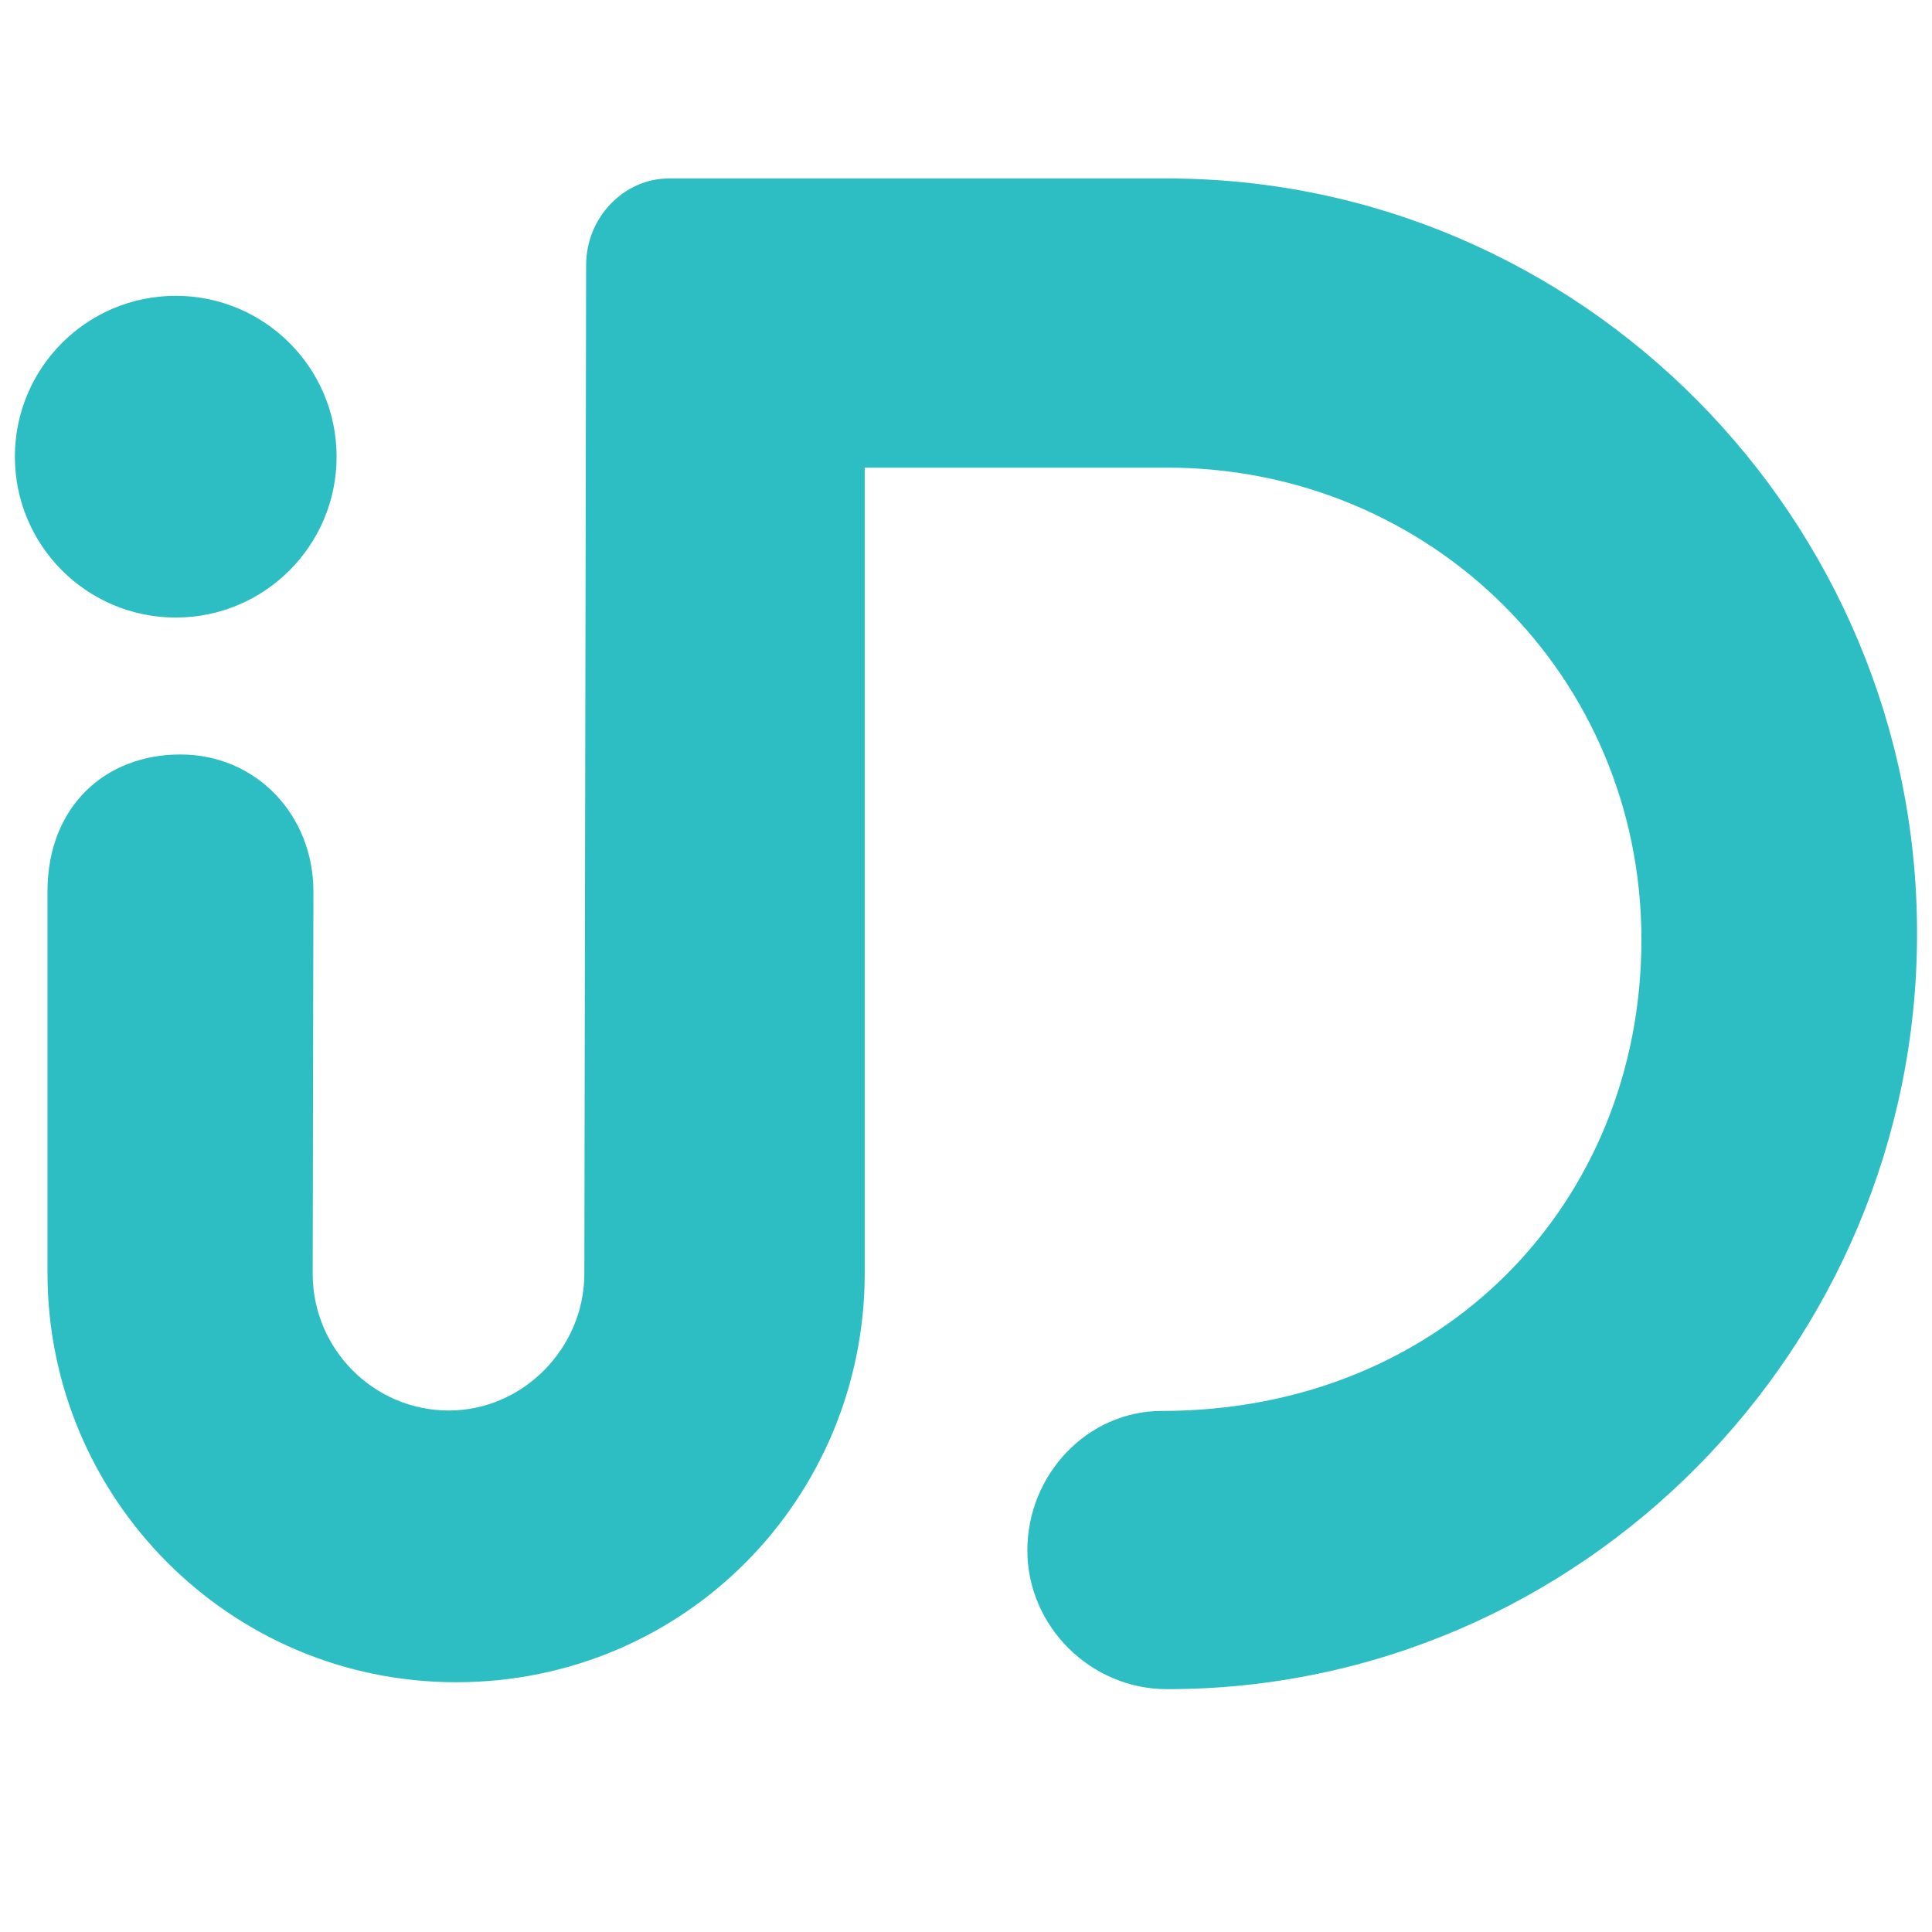
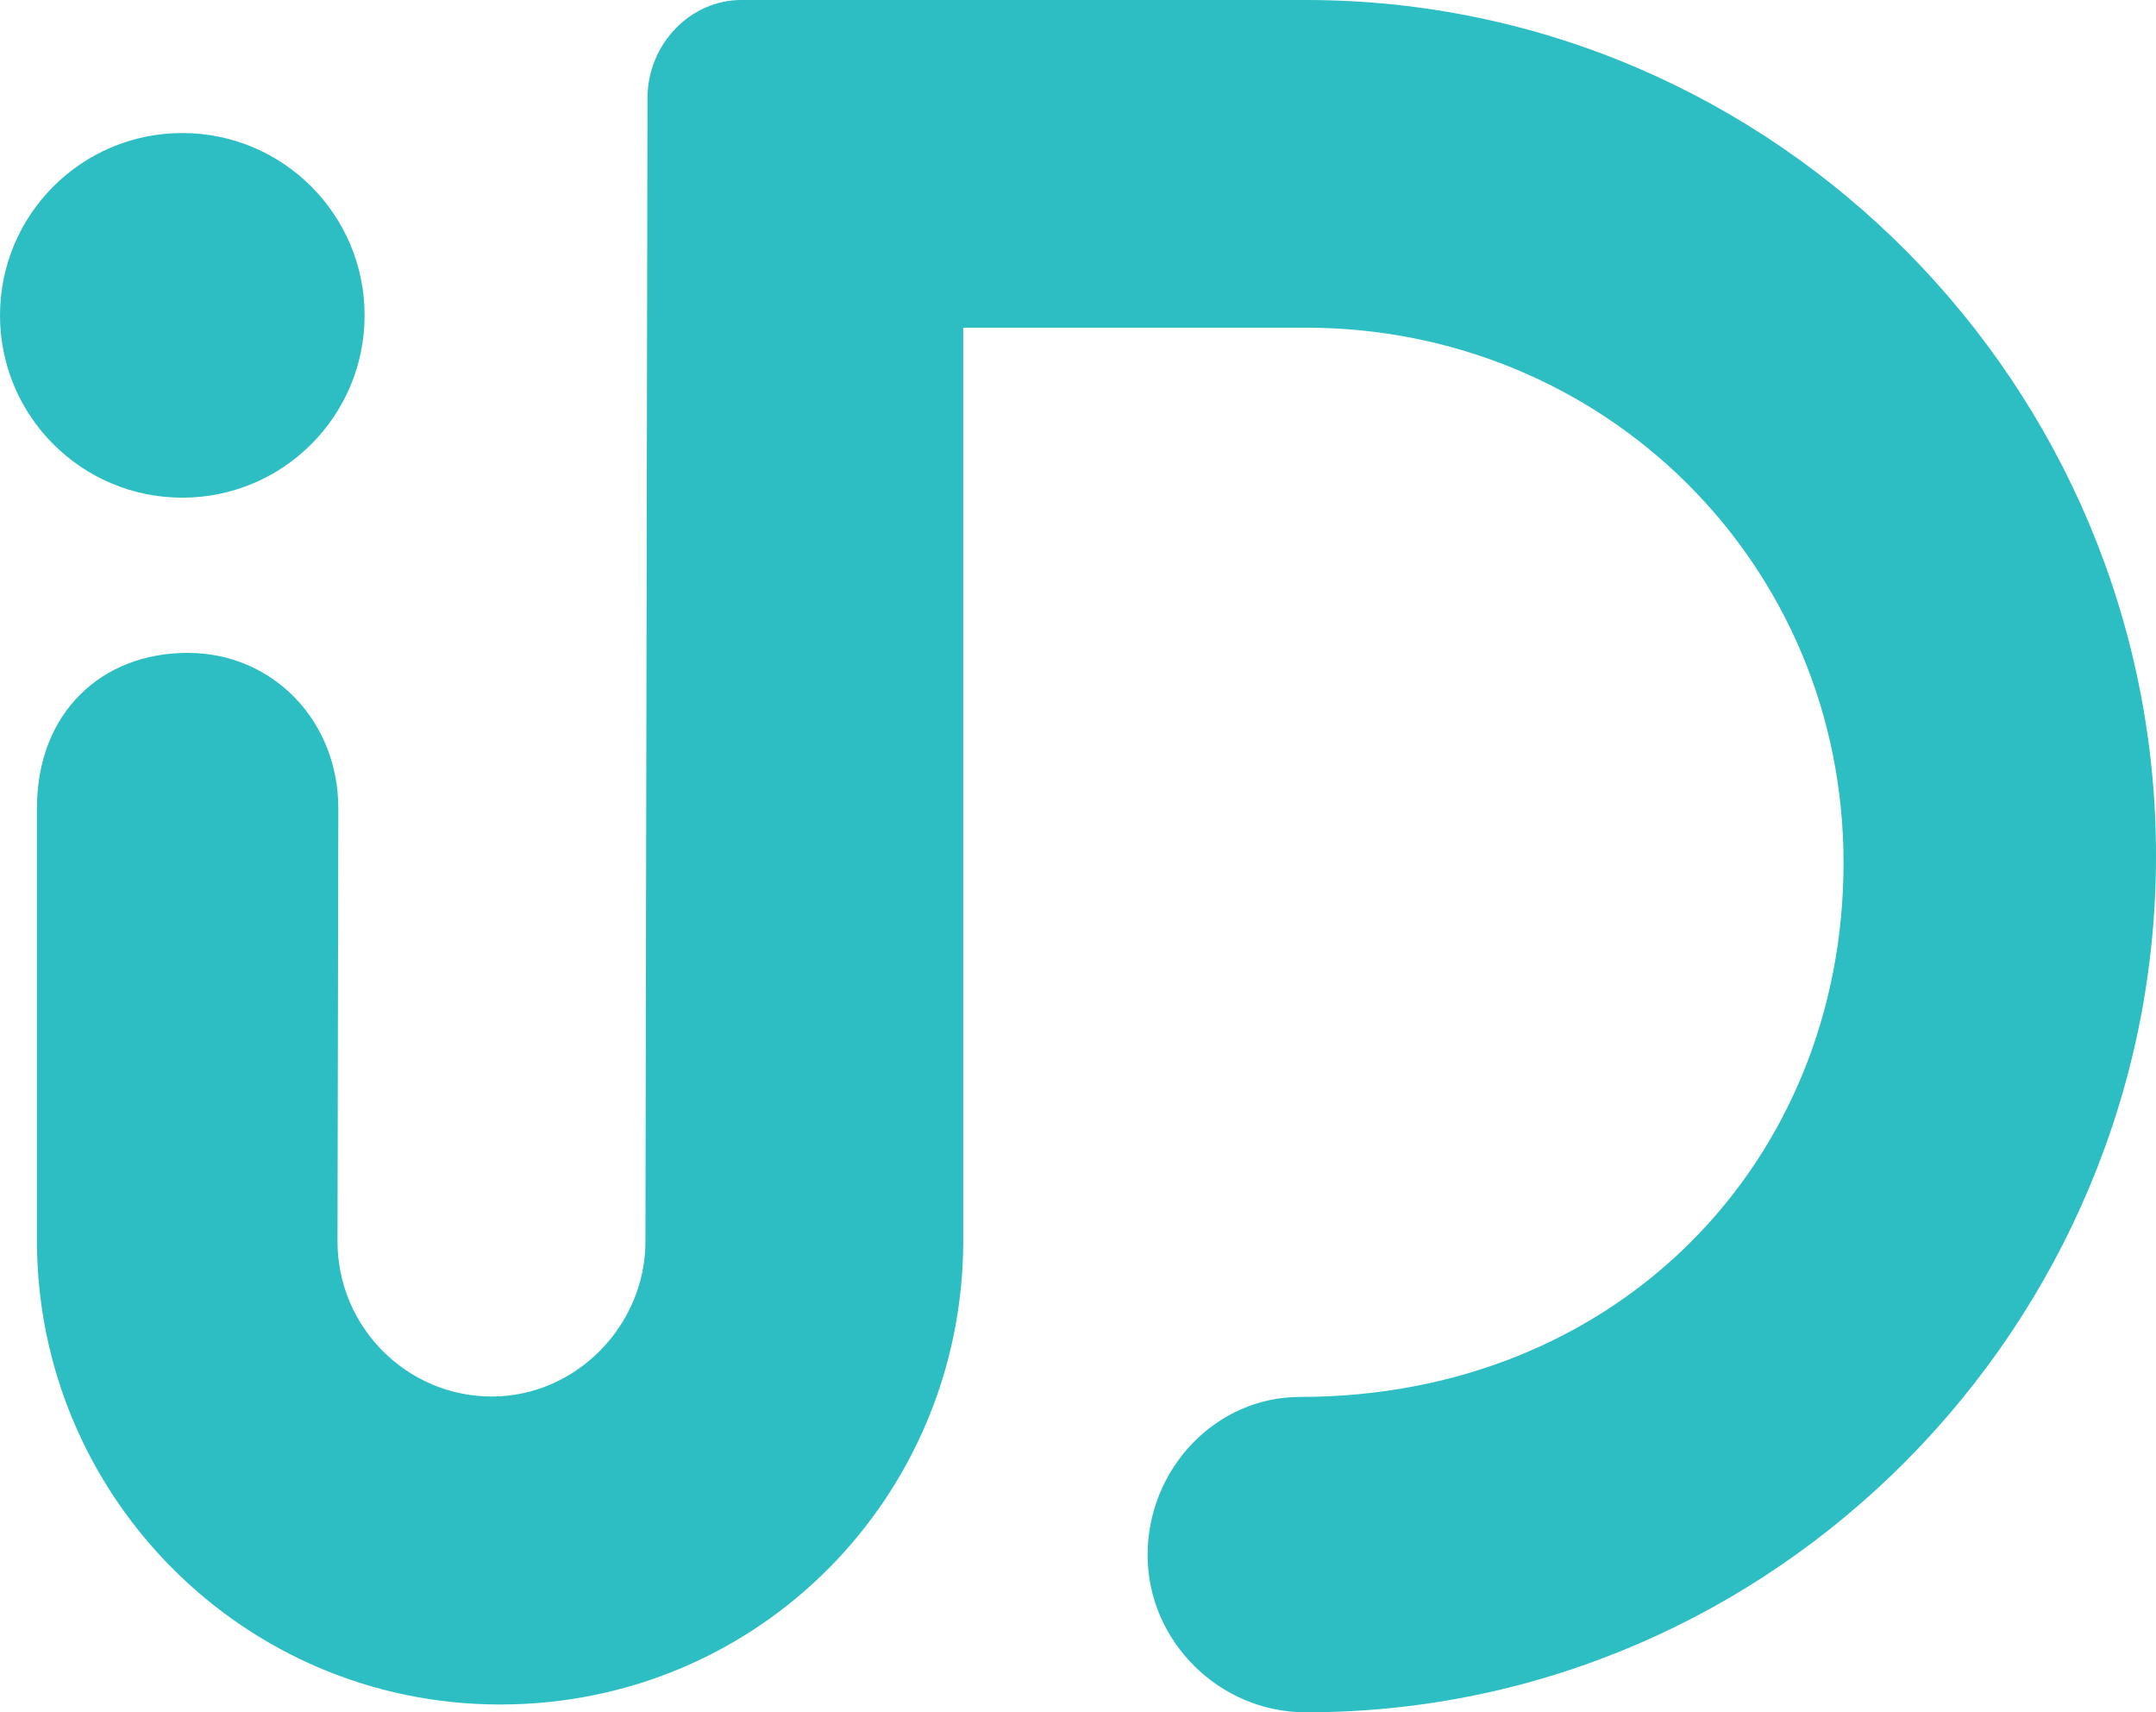
- <svg xmlns="http://www.w3.org/2000/svg" version="1.1" id="Layer_1" x="0px" y="0px" width="50px" height="50px" viewBox="25 25 50 50" enable-background="new 25 25 50 50" xml:space="preserve">
+ <svg xmlns="http://www.w3.org/2000/svg" version="1.1" id="Layer_1" x="0px" y="0px" viewBox="217.3 72.4 525.1 416.9" enable-background="new 217.3 72.4 525.1 416.9" xml:space="preserve">
  <g>
    <g>
      <g>
-         <circle fill="#2DBEC3" cx="29.548" cy="36.819" r="4.163" />
-         <path fill="#2DBEC3" d="M55.207,29.619h-12.9c-1.153,0-2.138,1.003-2.138,2.24l-0.046,26.103l0,0c0,1.92-1.584,3.542-3.505,3.542     c-1.942,0-3.526-1.585-3.526-3.542l0.019-9.892c0-1.969-1.473-3.544-3.441-3.544c-1.969,0-3.441,1.369-3.441,3.544     c0,0,0,4.041,0,9.872s4.716,10.594,10.575,10.594c5.915,0,10.575-4.763,10.575-10.594l0,0l0,0v-20.84h7.82     c6.815,0,12.281,5.381,12.281,12.216c0,6.815-5.146,12.197-12.413,12.197l0,0c-1.921,0-3.479,1.641-3.479,3.608     c0,1.97,1.642,3.592,3.61,3.592c0.019,0,0.019,0,0.019,0c10.697,0,19.396-8.841,19.396-19.547     C74.625,38.441,65.925,29.619,55.207,29.619z" />
+         <circle fill="#2DBEC3" cx="261.7" cy="149.2" r="44.4" />
+         <path fill="#2DBEC3" d="M535.4,72.4H397.8c-12.3,0-22.8,10.7-22.8,23.9l-0.5,278.4l0,0c0,20.5-16.9,37.8-37.4,37.8     c-20.7,0-37.6-16.9-37.6-37.8l0.2-105.5c0-21-15.7-37.8-36.7-37.8s-36.7,14.6-36.7,37.8c0,0,0,43.1,0,105.3s50.3,113,112.8,113     c63.1,0,112.8-50.8,112.8-113l0,0l0,0V152.2h83.4c72.7,0,131,57.4,131,130.3c0,72.7-54.9,130.1-132.4,130.1l0,0     c-20.5,0-37.1,17.5-37.1,38.5s17.5,38.3,38.5,38.3c0.2,0,0.2,0,0.2,0c114.1,0,206.9-94.3,206.9-208.5     C742.5,166.5,649.7,72.4,535.4,72.4z" />
      </g>
    </g>
  </g>
</svg>
